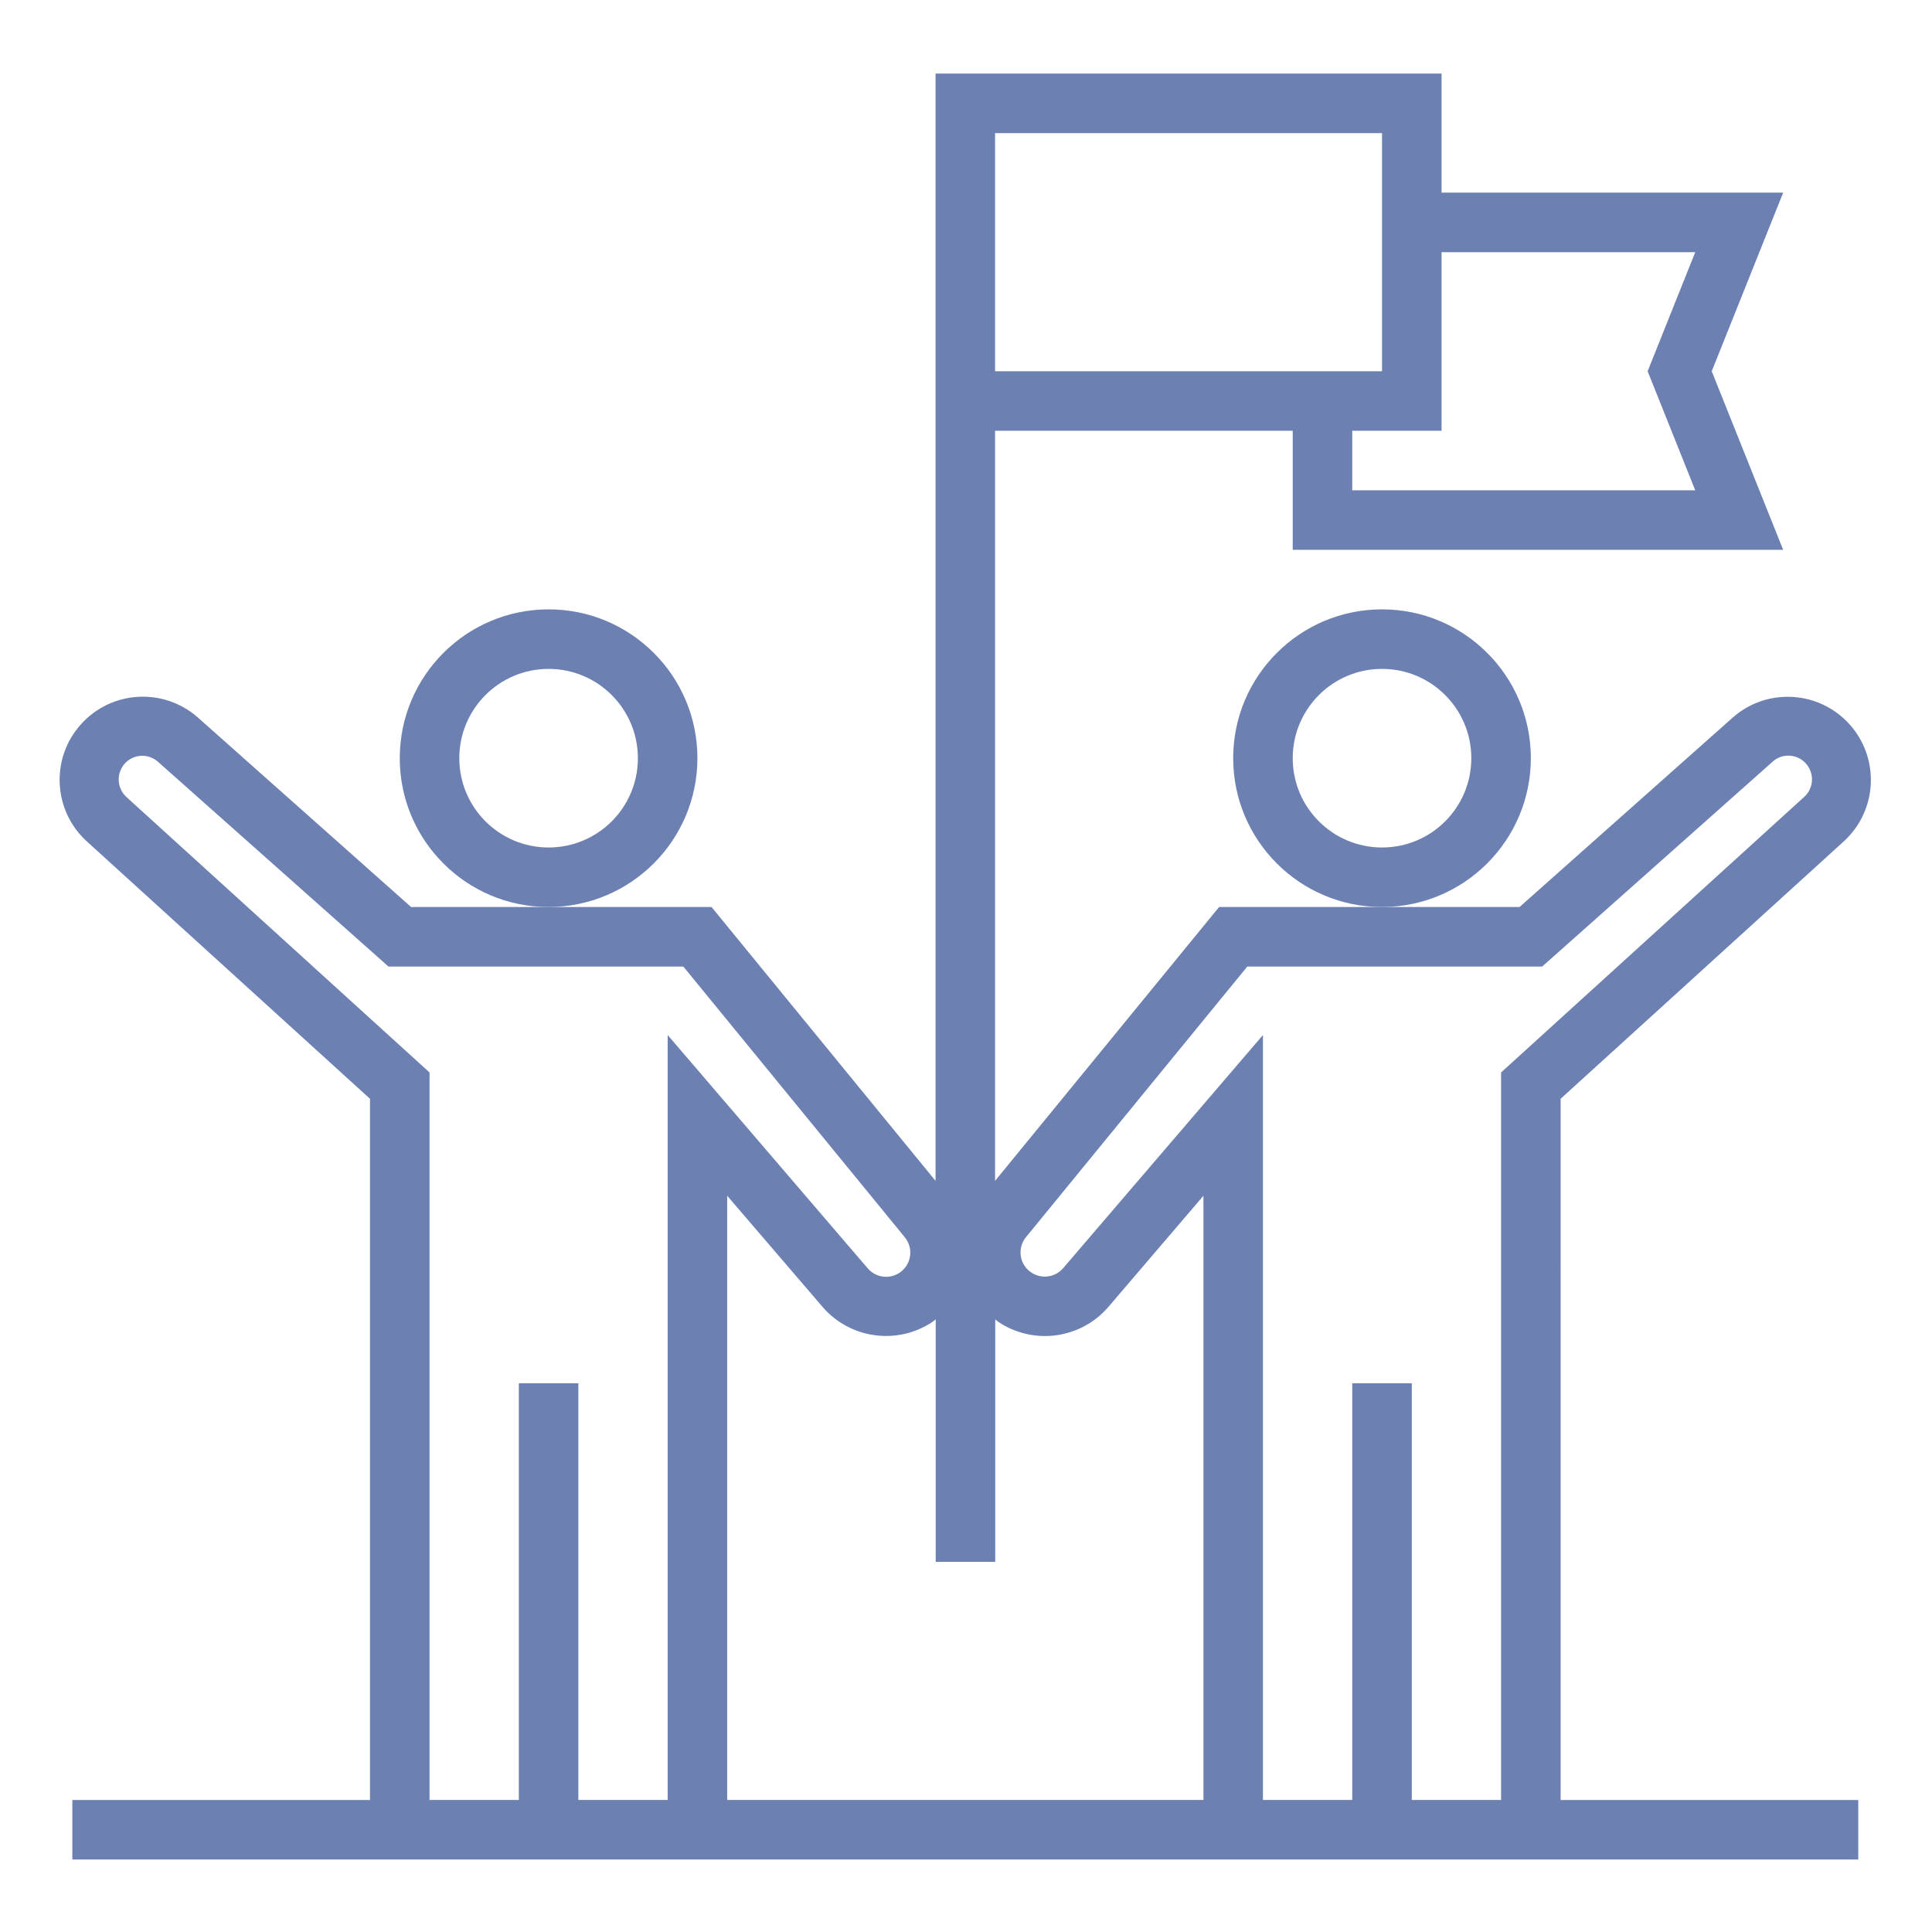
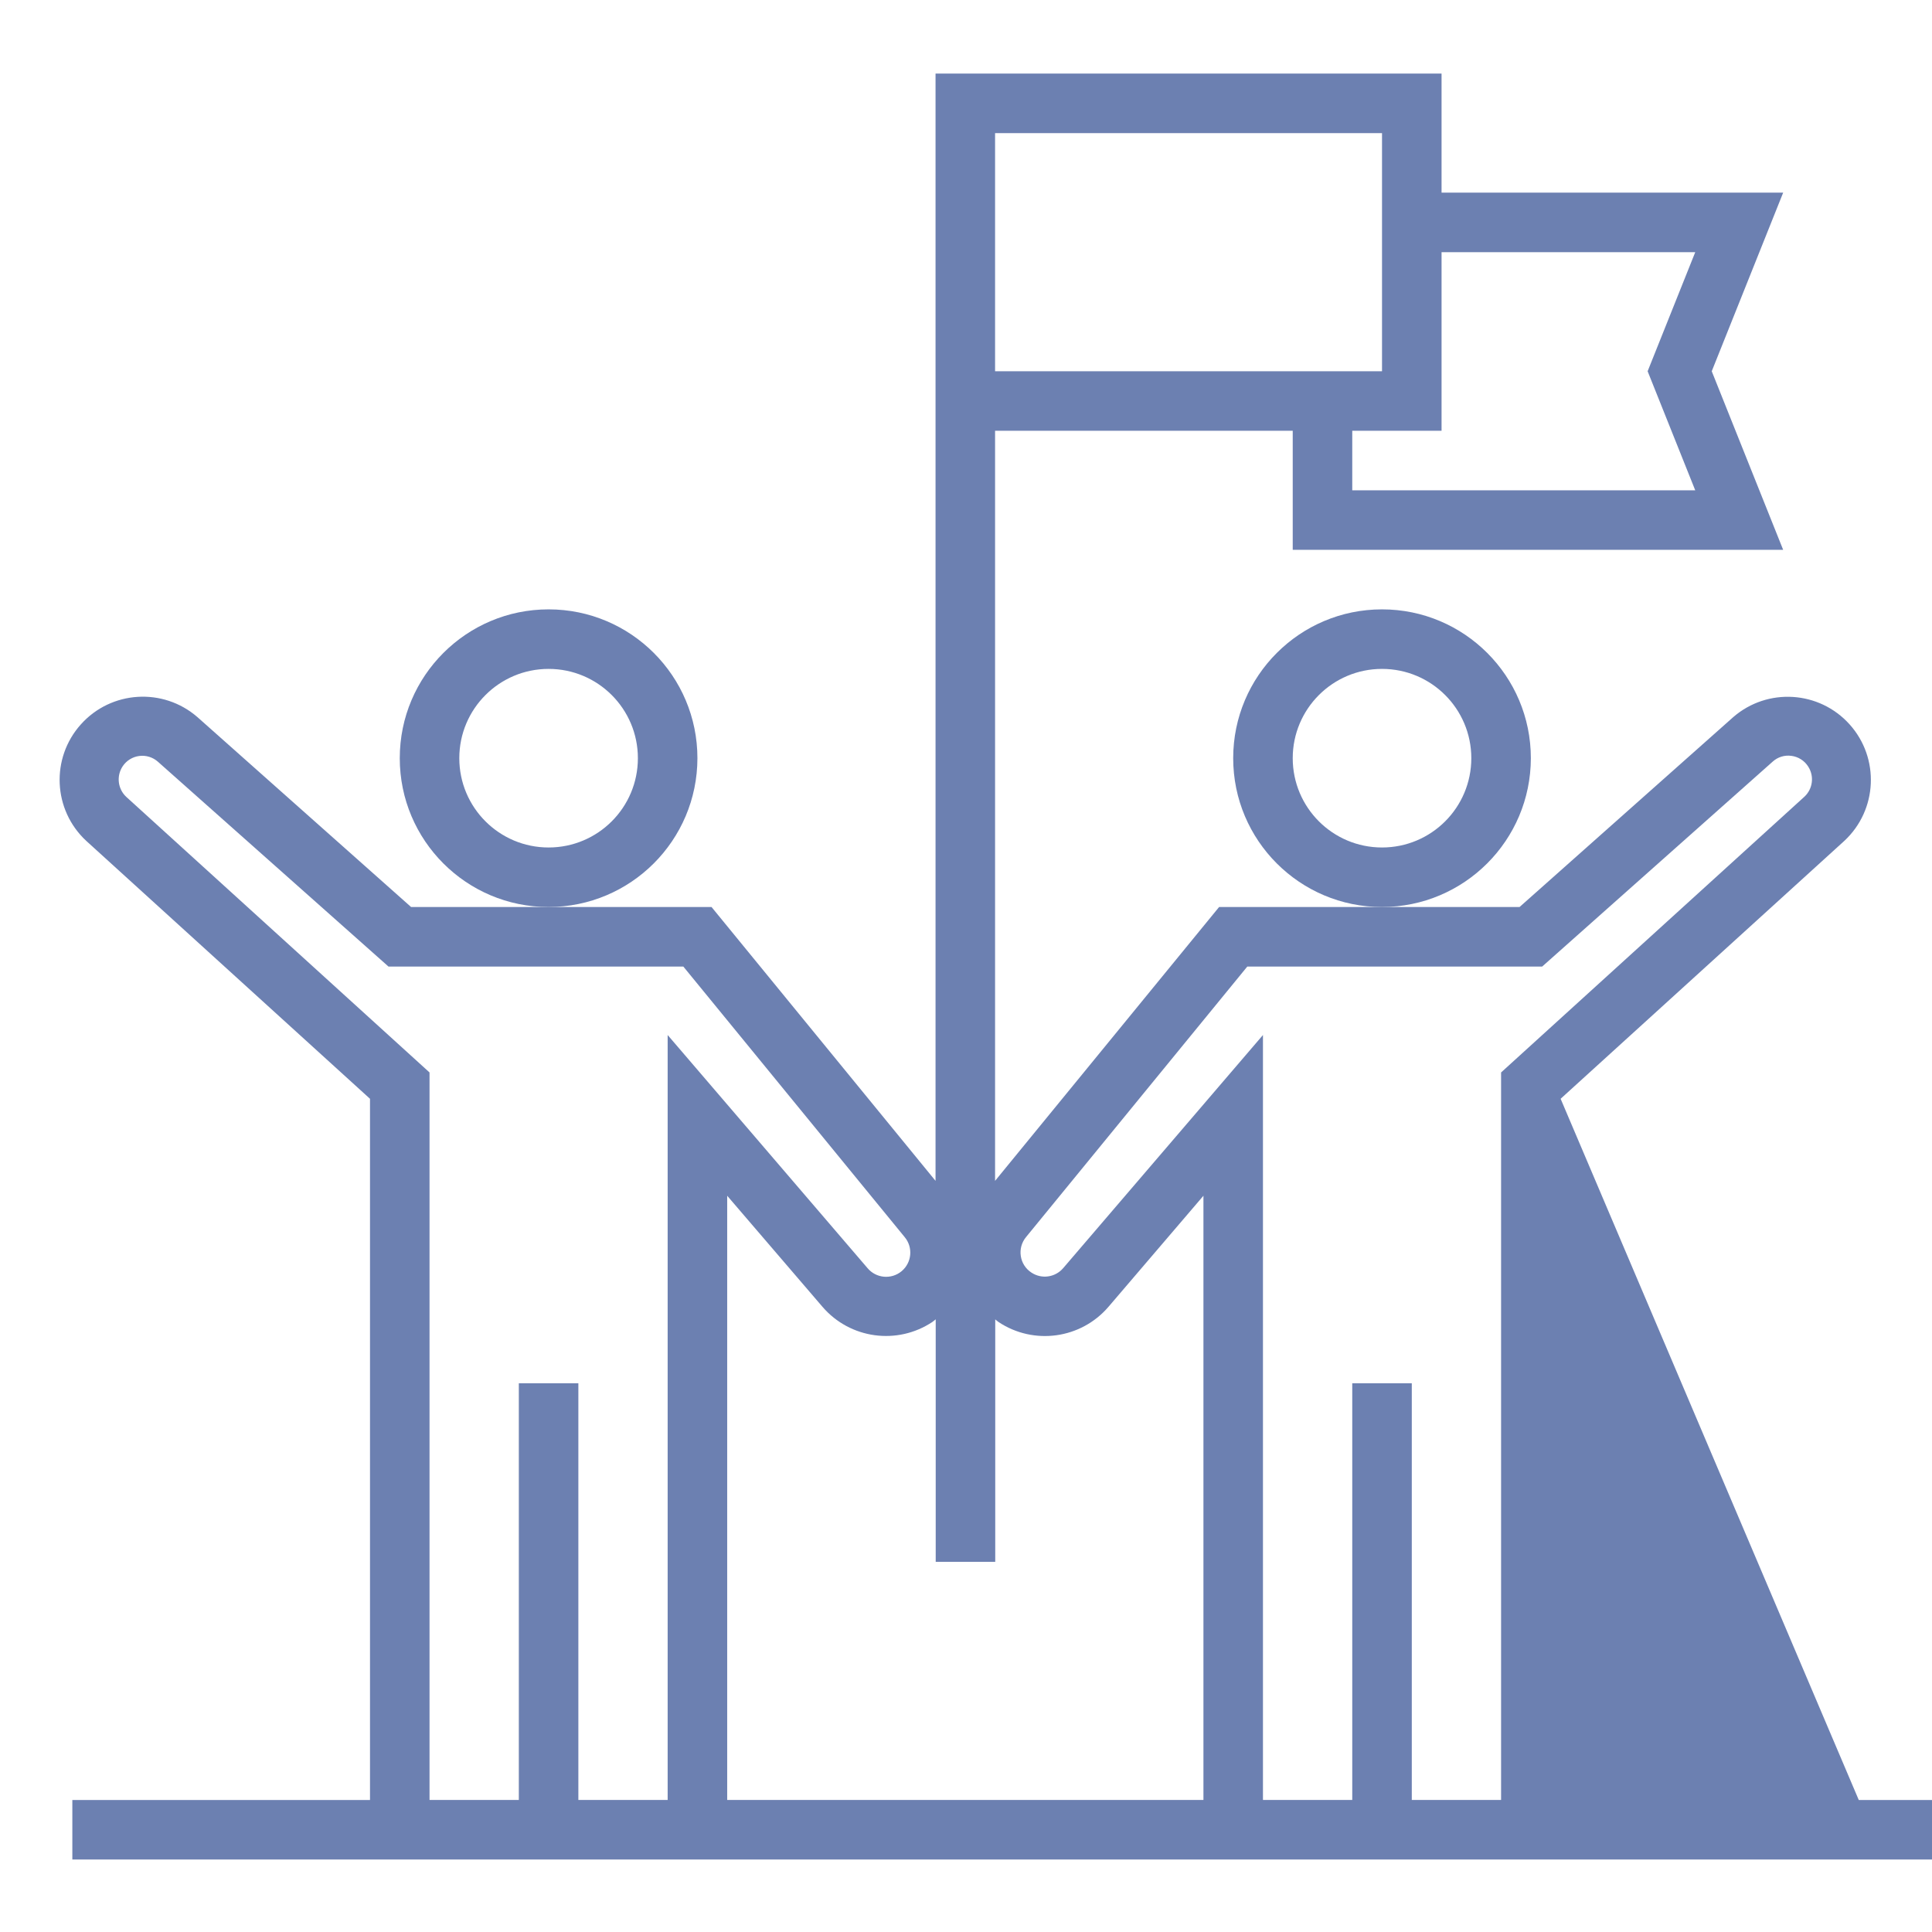
<svg xmlns="http://www.w3.org/2000/svg" height="512px" viewBox="-20 -24 648 647" width="512px">
  <g>
    <path d="m443.535 279.719c-27.566 0-49.918-22.348-49.918-49.918 0-27.566 22.352-49.918 49.918-49.918 27.57 0 49.918 22.352 49.918 49.918-.031 27.559-22.359 49.887-49.918 49.918zm0-79.867c-16.539 0-29.949 13.41-29.949 29.949 0 16.547 13.41 29.949 29.949 29.949 16.547 0 29.949-13.402 29.949-29.949 0-16.539-13.402-29.949-29.949-29.949zm0 0" data-original="#000000" class="active-path" data-old_color="#000000" fill="#6C80B1" />
    <path d="m164 279.719c-27.566 0-49.918-22.348-49.918-49.918 0-27.566 22.352-49.918 49.918-49.918 27.57 0 49.918 22.352 49.918 49.918-.031 27.559-22.359 49.887-49.918 49.918zm0-79.867c-16.539 0-29.949 13.41-29.949 29.949 0 16.547 13.41 29.949 29.949 29.949 16.547 0 29.949-13.402 29.949-29.949 0-16.539-13.402-29.949-29.949-29.949zm0 0" data-original="#000000" class="active-path" data-old_color="#000000" fill="#6C80B1" />
-     <path d="m503.438 344.035 95.172-86.516c11.133-10.363 11.914-27.742 1.75-39.059-10.164-11.316-27.523-12.406-39.016-2.445l-71.684 63.703h-100.77l-75.141 91.848v-251.582h99.836v39.934h164.496l-23.957-59.902 23.957-59.898h-114.578v-39.934h-169.719v371.383l-75.133-91.848h-100.77l-71.684-63.715c-11.5-9.98-28.879-8.898-39.051 2.426-10.18 11.328-9.395 28.719 1.766 39.09l95.188 86.516v235.184h-99.836v19.969h599.004v-19.969h-99.832zm-39.934-283.953h85.086l-15.969 39.934 15.969 39.934h-115.039v-19.965h29.953zm-149.754-39.934h129.785v79.867h-129.785zm-109.816 559.07h-29.949v-139.766h-19.969v139.766h-29.949v-244.012l-101.711-92.426c-2.863-2.664-3.371-7.012-1.207-10.273 1.266-1.898 3.289-3.156 5.551-3.449 2.262-.297 4.543.402 6.25 1.914l77.344 68.711h98.895l74.234 90.734c2.879 3.438 2.426 8.555-1.008 11.438-3.441 2.875-8.562 2.422-11.438-1.016l-67.043-78.191zm179.703 0h-159.734v-202.66l31.949 37.238c9.262 10.789 25.117 12.957 36.934 5.051.371-.25.691-.566 1.055-.84v81.344h19.965v-81.324c.375.285.707.621 1.105.883 11.809 7.852 27.617 5.676 36.859-5.082l31.867-37.27zm99.832 0h-29.949v-139.766h-19.969v139.766h-29.949v-256.57l-67.035 78.223c-2.684 3.109-7.27 3.723-10.672 1.426-1.906-1.254-3.188-3.266-3.516-5.523-.344-2.262.285-4.562 1.738-6.328l74.234-90.762h98.898l77.328-68.742c1.695-1.535 3.988-2.242 6.25-1.926 2.297.289 4.344 1.574 5.602 3.516 2.148 3.246 1.621 7.574-1.25 10.211l-101.711 92.465zm0 0" data-original="#000000" class="active-path" data-old_color="#000000" fill="#6C80B1" />
+     <path d="m503.438 344.035 95.172-86.516c11.133-10.363 11.914-27.742 1.75-39.059-10.164-11.316-27.523-12.406-39.016-2.445l-71.684 63.703h-100.77l-75.141 91.848v-251.582h99.836v39.934h164.496l-23.957-59.902 23.957-59.898h-114.578v-39.934h-169.719v371.383l-75.133-91.848h-100.77l-71.684-63.715c-11.5-9.98-28.879-8.898-39.051 2.426-10.18 11.328-9.395 28.719 1.766 39.09l95.188 86.516v235.184h-99.836v19.969h699.004v-19.969h-99.832zm-39.934-283.953h85.086l-15.969 39.934 15.969 39.934h-115.039v-19.965h29.953zm-149.754-39.934h129.785v79.867h-129.785zm-109.816 559.07h-29.949v-139.766h-19.969v139.766h-29.949v-244.012l-101.711-92.426c-2.863-2.664-3.371-7.012-1.207-10.273 1.266-1.898 3.289-3.156 5.551-3.449 2.262-.297 4.543.402 6.25 1.914l77.344 68.711h98.895l74.234 90.734c2.879 3.438 2.426 8.555-1.008 11.438-3.441 2.875-8.562 2.422-11.438-1.016l-67.043-78.191zm179.703 0h-159.734v-202.66l31.949 37.238c9.262 10.789 25.117 12.957 36.934 5.051.371-.25.691-.566 1.055-.84v81.344h19.965v-81.324c.375.285.707.621 1.105.883 11.809 7.852 27.617 5.676 36.859-5.082l31.867-37.27zm99.832 0h-29.949v-139.766h-19.969v139.766h-29.949v-256.57l-67.035 78.223c-2.684 3.109-7.27 3.723-10.672 1.426-1.906-1.254-3.188-3.266-3.516-5.523-.344-2.262.285-4.562 1.738-6.328l74.234-90.762h98.898l77.328-68.742c1.695-1.535 3.988-2.242 6.25-1.926 2.297.289 4.344 1.574 5.602 3.516 2.148 3.246 1.621 7.574-1.25 10.211l-101.711 92.465zm0 0" data-original="#000000" class="active-path" data-old_color="#000000" fill="#6C80B1" />
  </g>
</svg>
